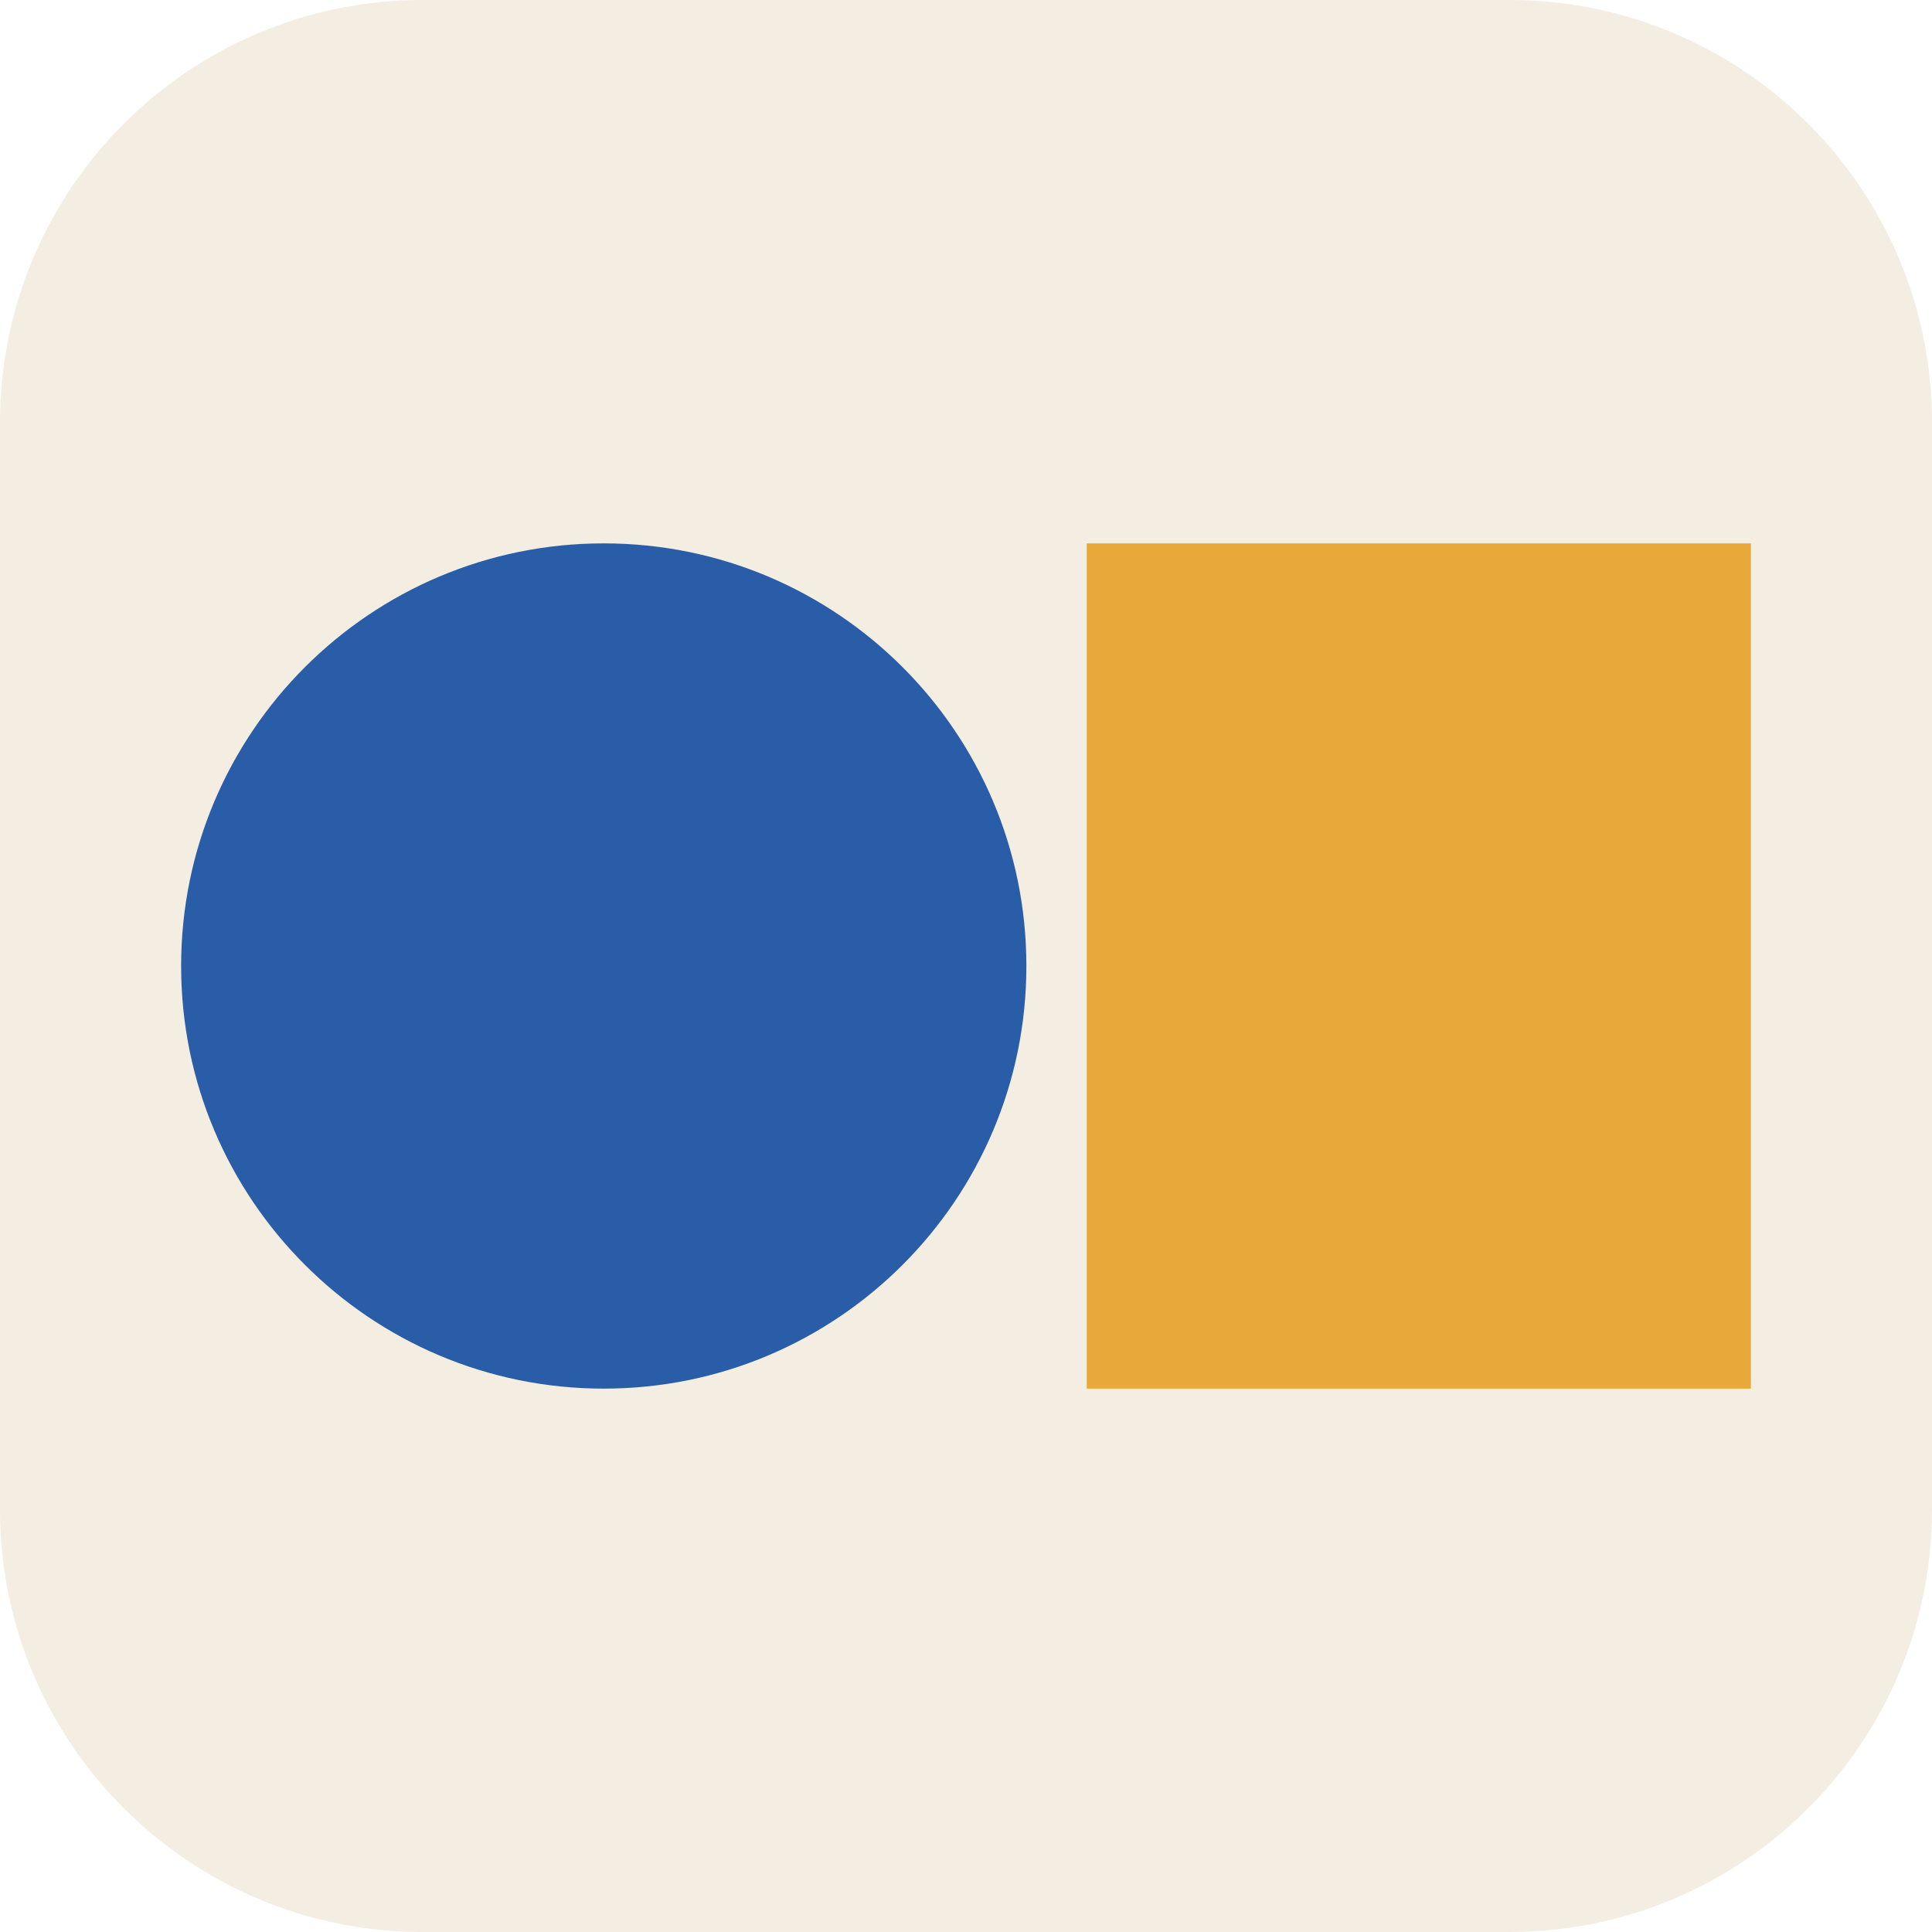
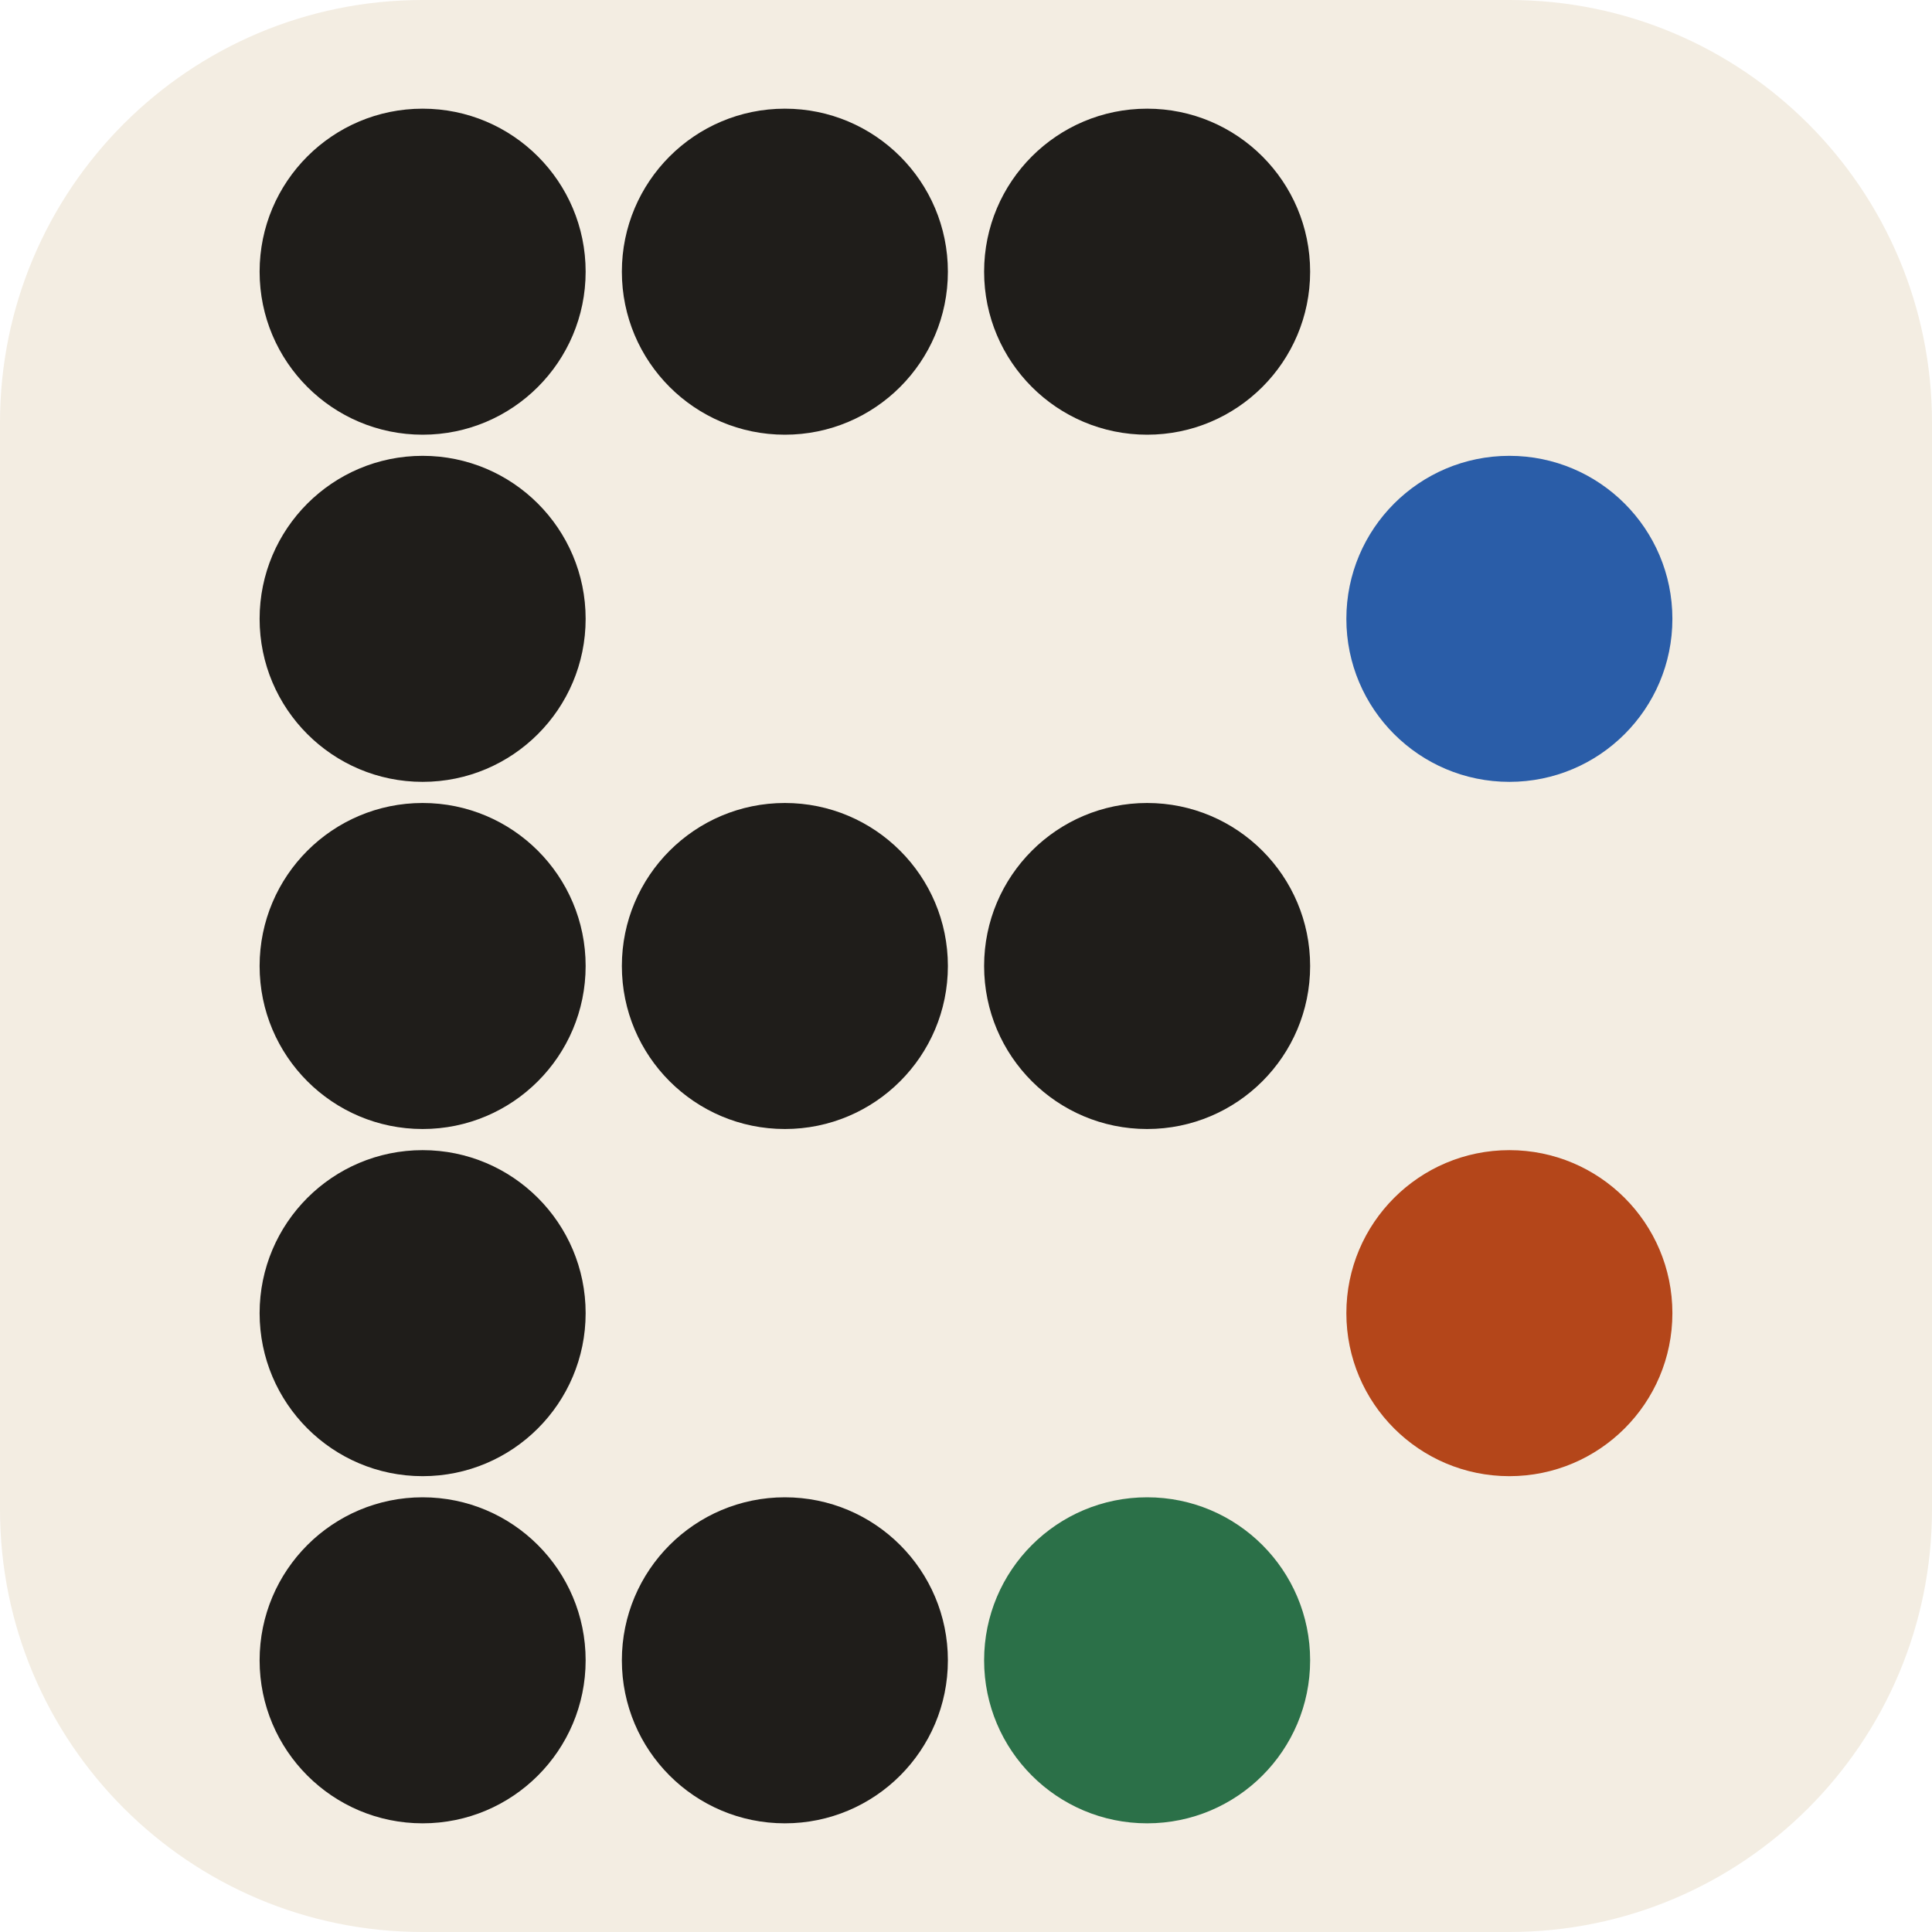
- <svg xmlns="http://www.w3.org/2000/svg" viewBox="0 0 32 32">
-   <rect width="32" height="32" rx="7" fill="#F3EDE2" />
-   <circle cx="10" cy="16" r="7" fill="#2A5DA8" />
-   <rect x="18" y="9" width="11" height="14" fill="#E9A93A" />
+ <svg xmlns="http://www.w3.org/2000/svg" viewBox="0 0 32 32" width="32" height="32">
+   <style>
+     .t{fill:#F3EDE2}.k{fill:#1F1D1A}.b{fill:#2A5DA8}.o{fill:#B4461A}.g{fill:#2B7048}
+     @media (prefers-color-scheme: dark){.t{fill:#1F1D1A}.k{fill:#F3EDE2}.b{fill:#8CB0E8}.o{fill:#EE9466}.g{fill:#79C196}}
+   </style>
+   <rect class="t" width="32" height="32" rx="7" />
+   <g class="k">
+     <circle cx="7" cy="4.5" r="2.7" />
+     <circle cx="13" cy="4.5" r="2.7" />
+     <circle cx="19" cy="4.5" r="2.7" />
+     <circle cx="7" cy="10.25" r="2.7" />
+     <circle cx="7" cy="16" r="2.7" />
+     <circle cx="13" cy="16" r="2.7" />
+     <circle cx="19" cy="16" r="2.7" />
+     <circle cx="7" cy="21.75" r="2.7" />
+     <circle cx="7" cy="27.5" r="2.7" />
+     <circle cx="13" cy="27.5" r="2.7" />
+   </g>
+   <circle class="b" cx="25" cy="10.25" r="2.7" />
+   <circle class="o" cx="25" cy="21.75" r="2.7" />
+   <circle class="g" cx="19" cy="27.5" r="2.7" />
</svg>
